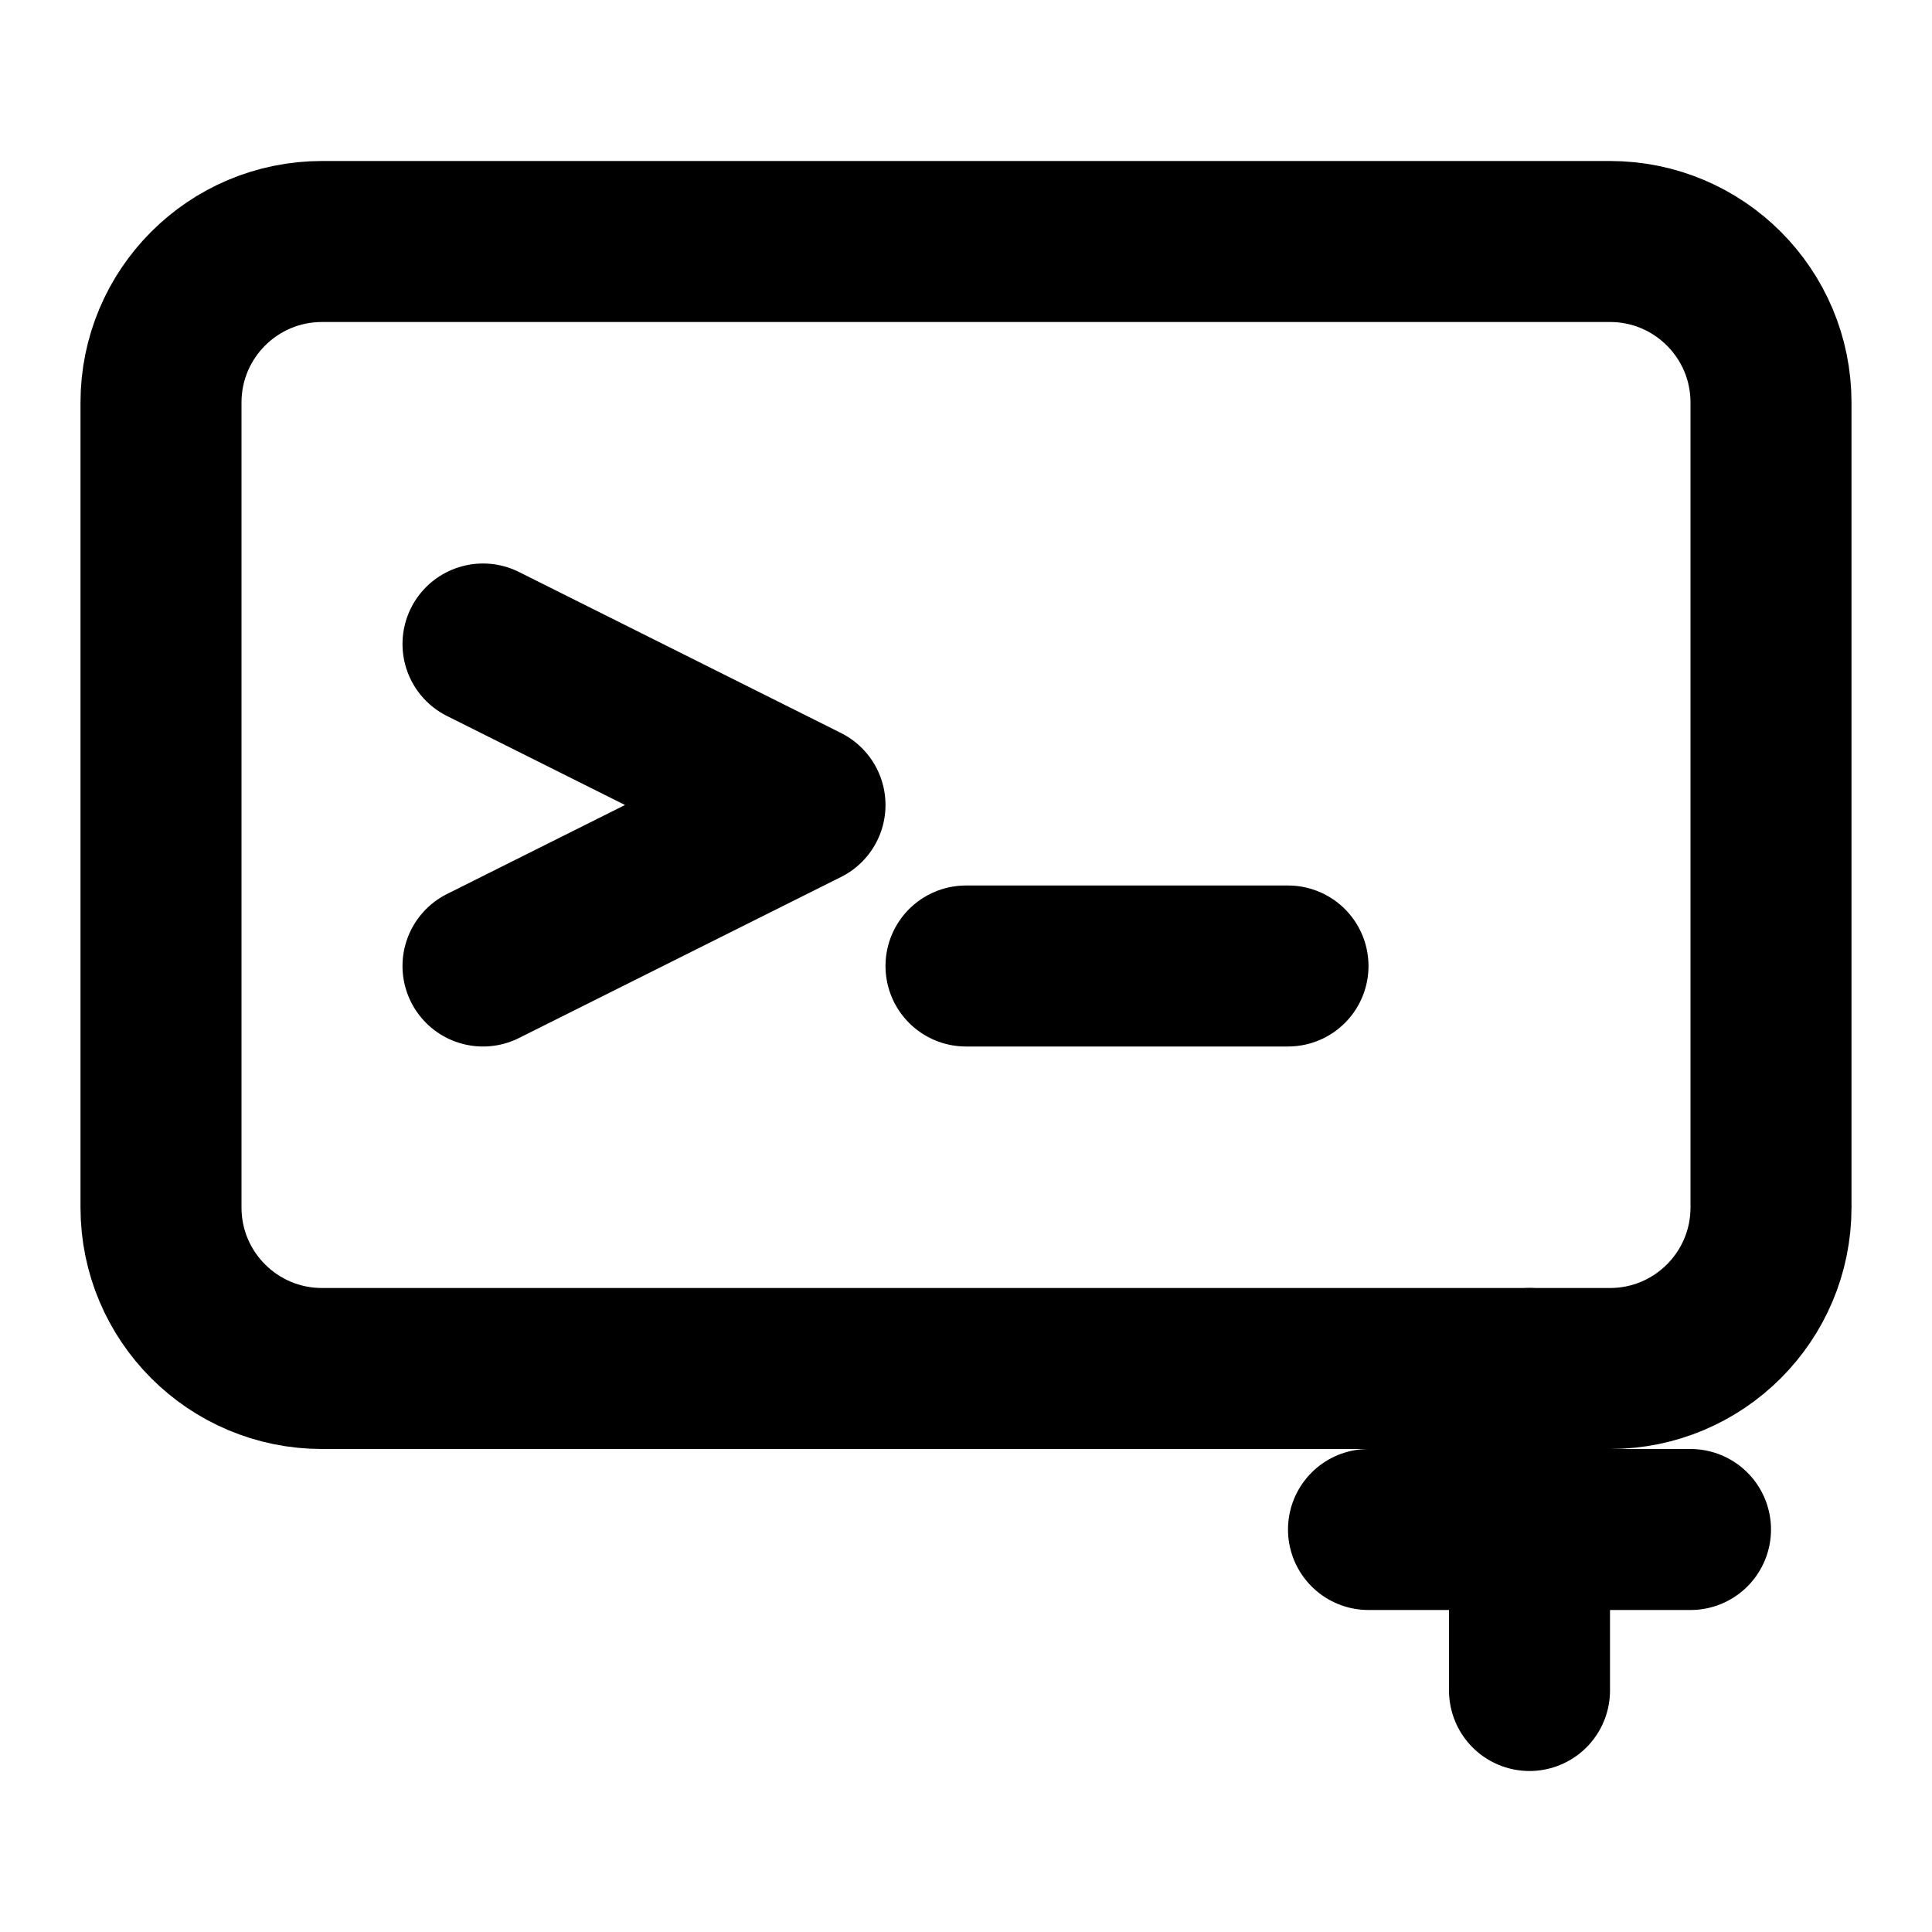
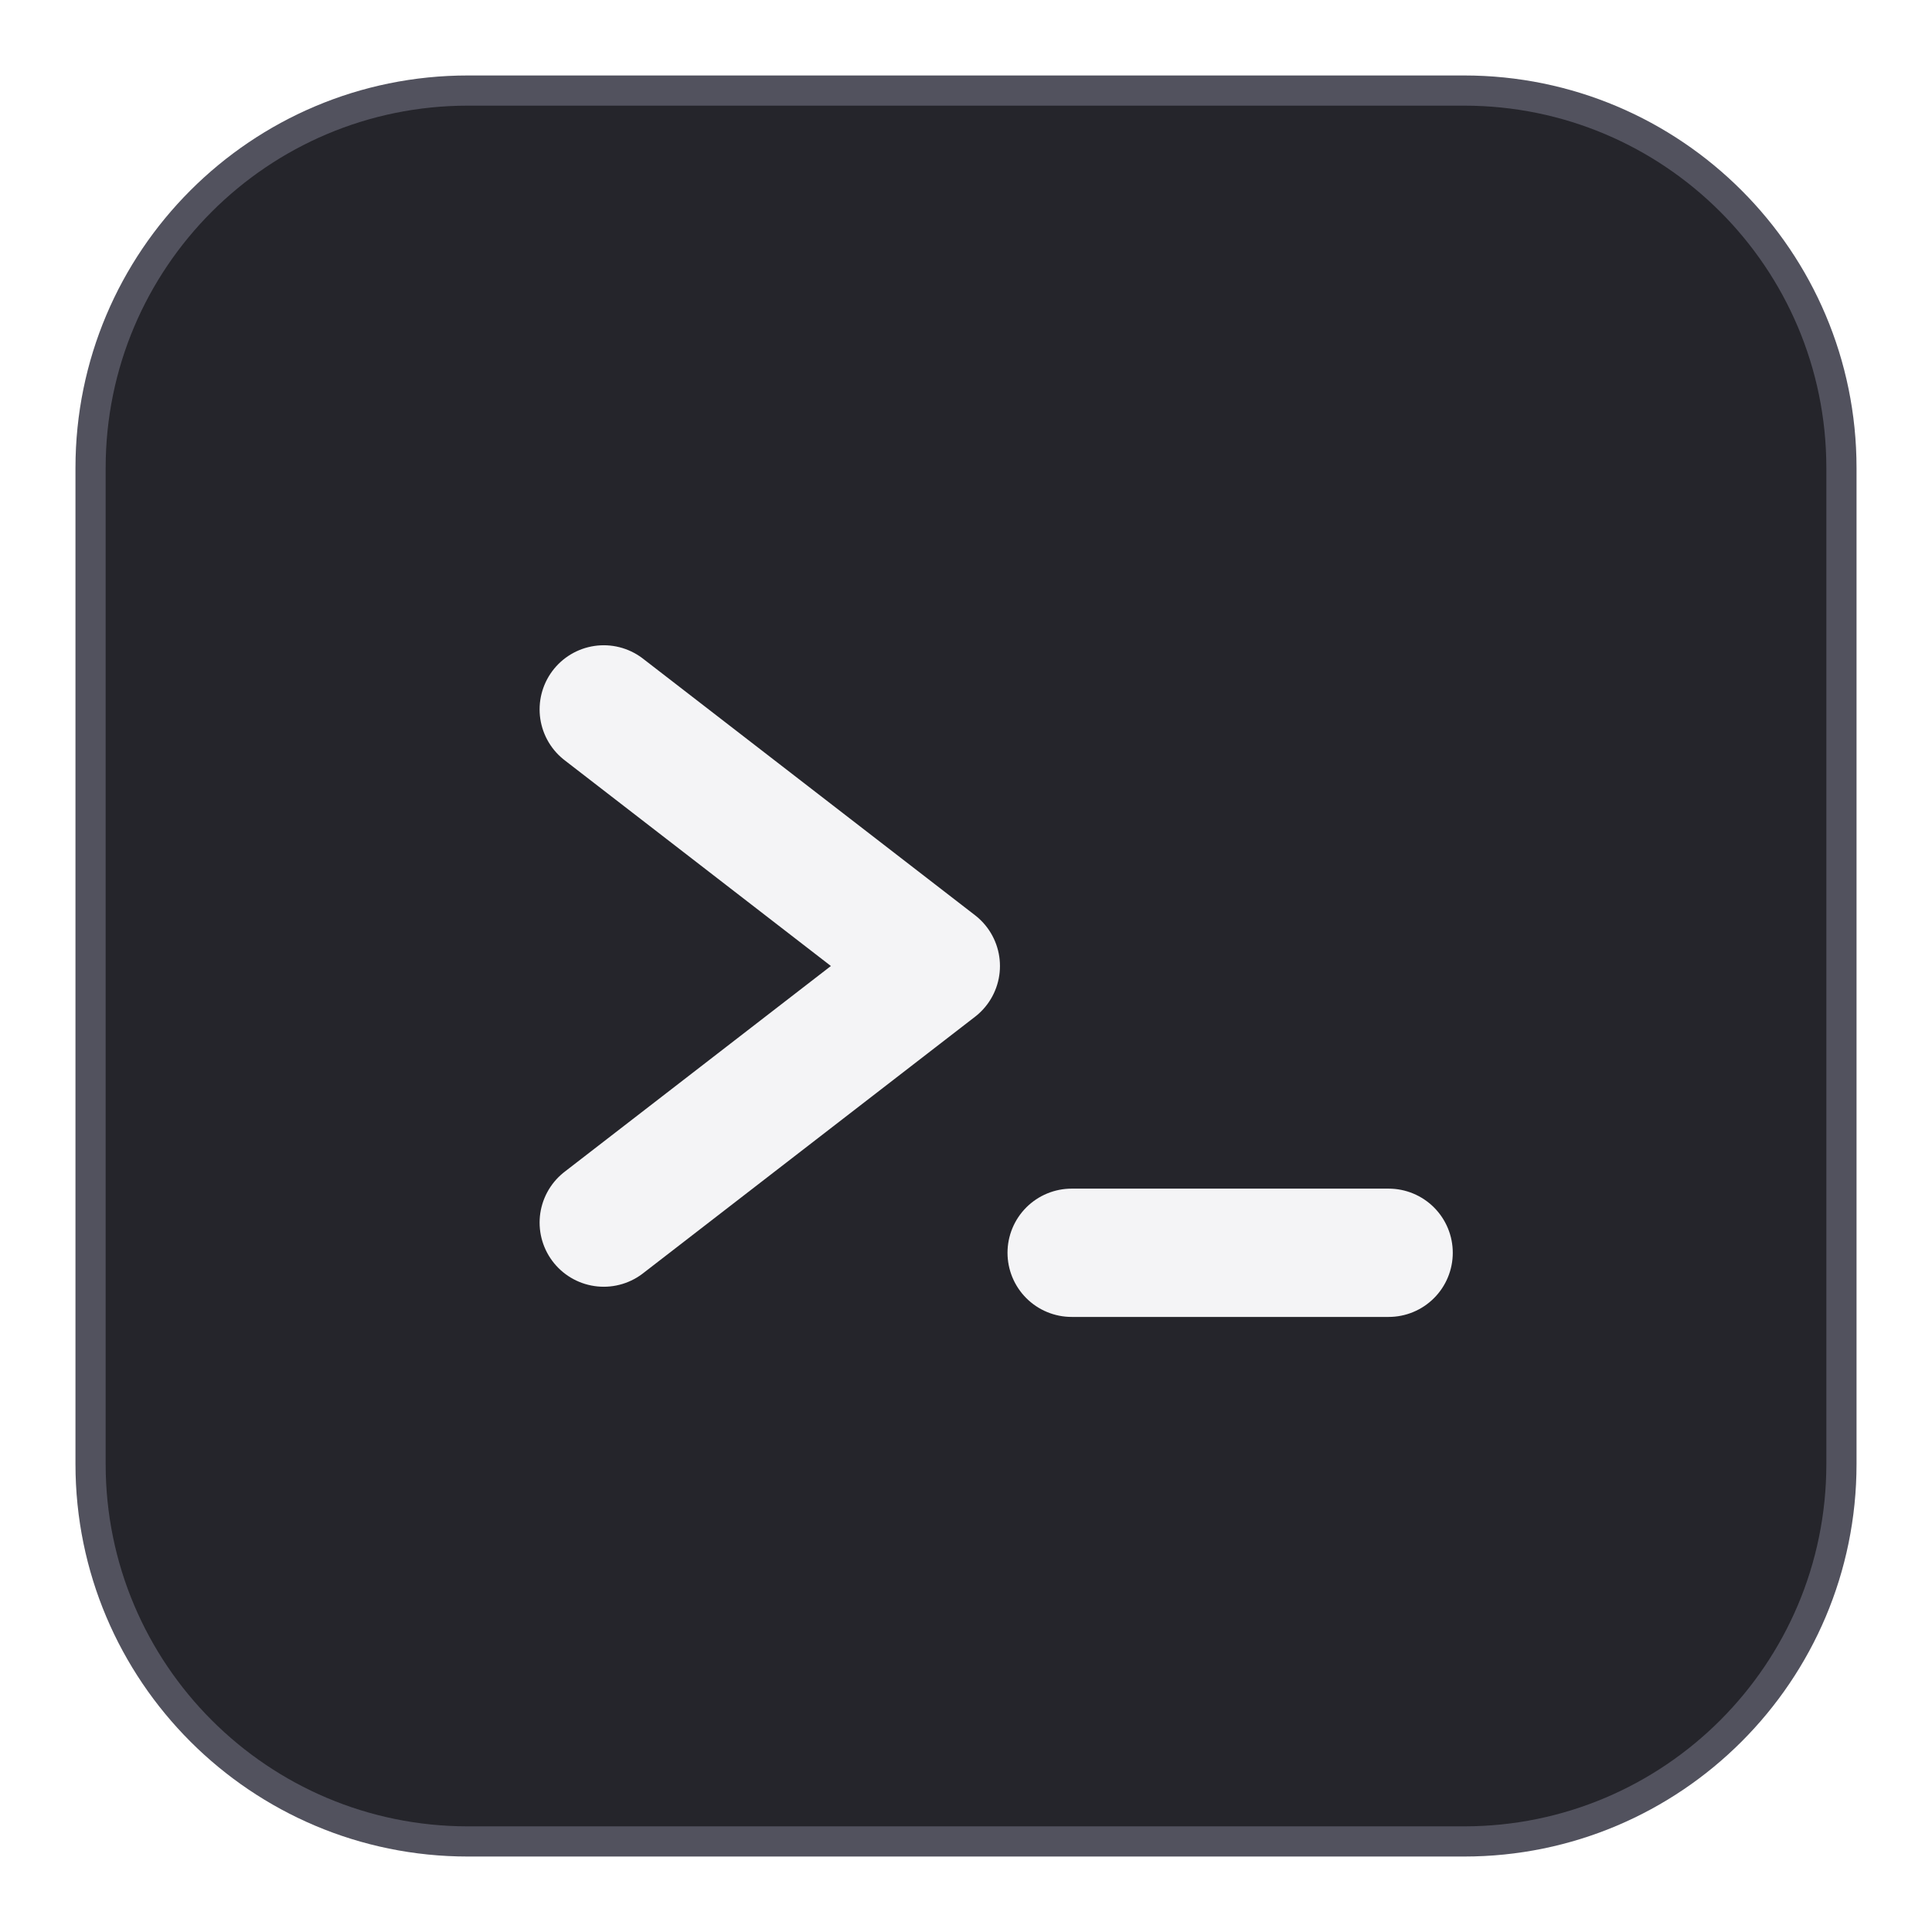
- <svg xmlns="http://www.w3.org/2000/svg" viewBox="0 0 24 24" width="24" height="24" fill="none" stroke="currentColor" stroke-width="2" stroke-linecap="round" stroke-linejoin="round">
-   <rect x="2" y="3" width="20" height="14" rx="2" ry="2" stroke="currentColor" />
-   <polyline points="6 8 10 10 6 12" stroke="currentColor" />
-   <line x1="12" y1="12" x2="16" y2="12" stroke="currentColor" />
-   <path d="M19 17v4m-2-2h4" stroke="currentColor" stroke-width="2" />
+ <svg xmlns="http://www.w3.org/2000/svg" viewBox="0 0 256 256" width="256" height="256">
+   <rect x="10" y="10" width="236" height="236" rx="52" fill="#52525e" />
+   <rect x="14" y="14" width="228" height="228" rx="48" fill="#25252b" />
+   <polyline points="80,94 124,128 80,162" fill="none" stroke="#f4f4f6" stroke-width="17" stroke-linecap="round" stroke-linejoin="round" />
+   <line x1="142" y1="166" x2="184" y2="166" stroke="#f4f4f6" stroke-width="17" stroke-linecap="round" />
</svg>
